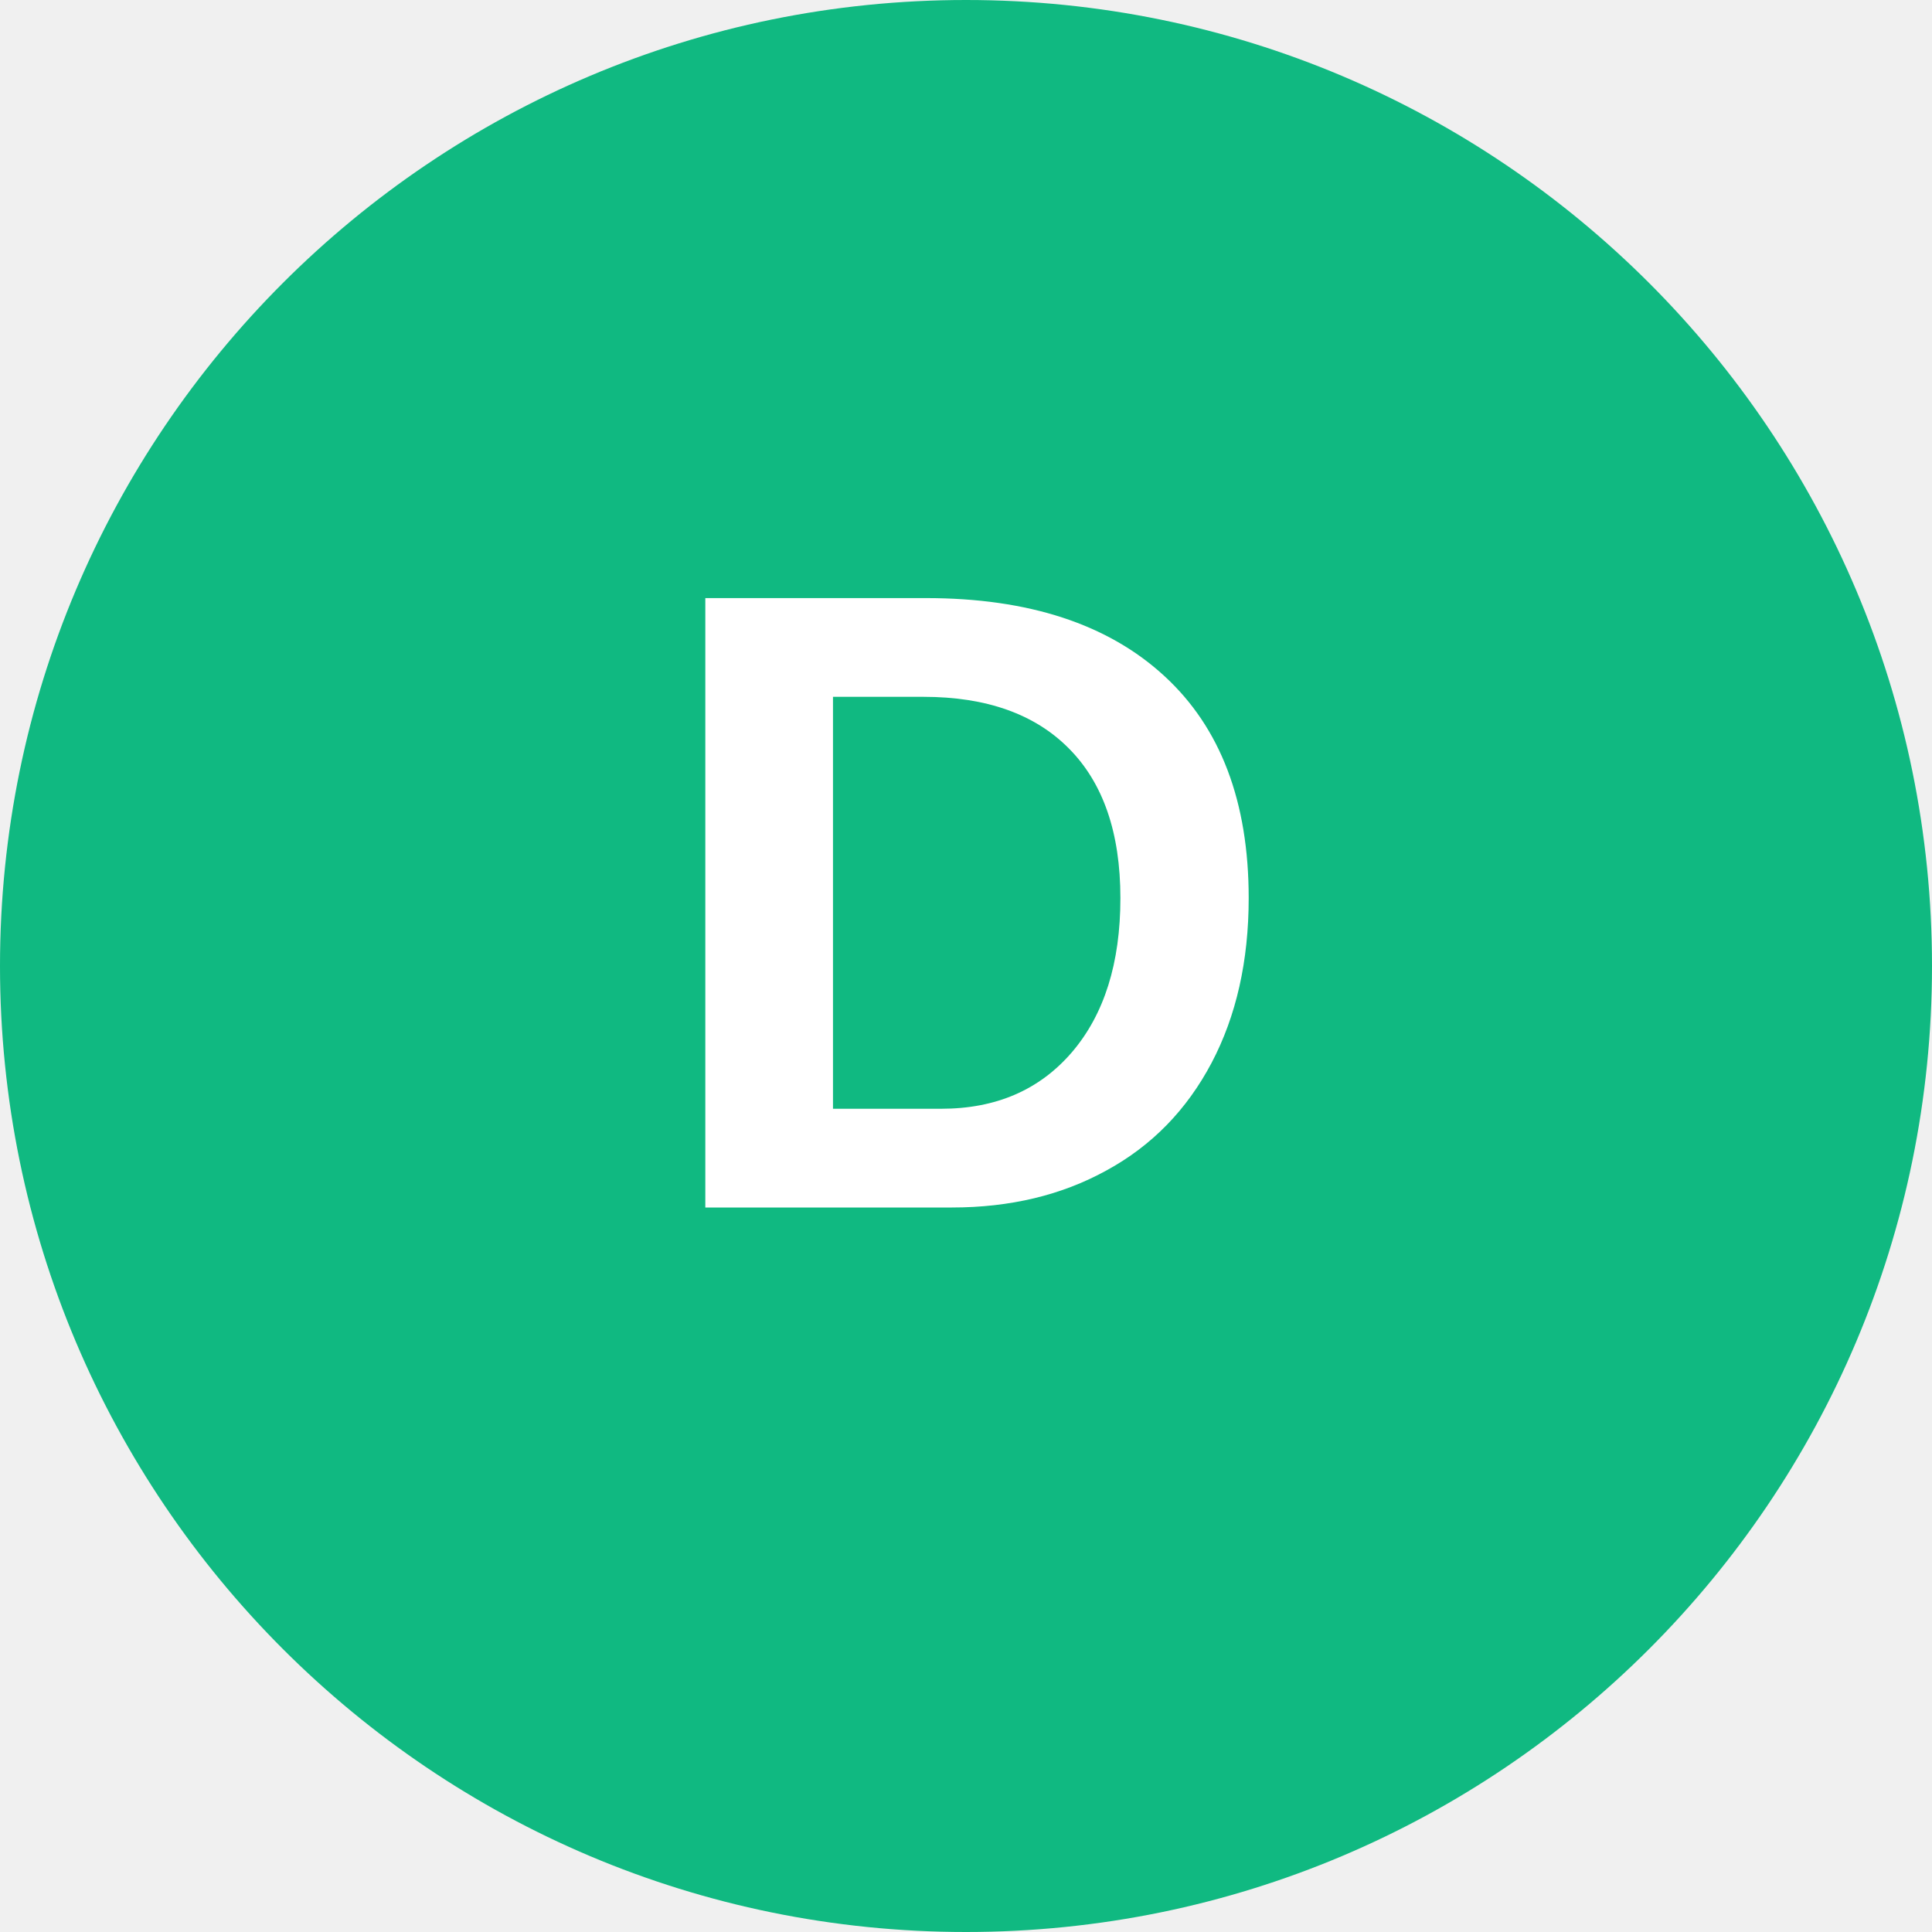
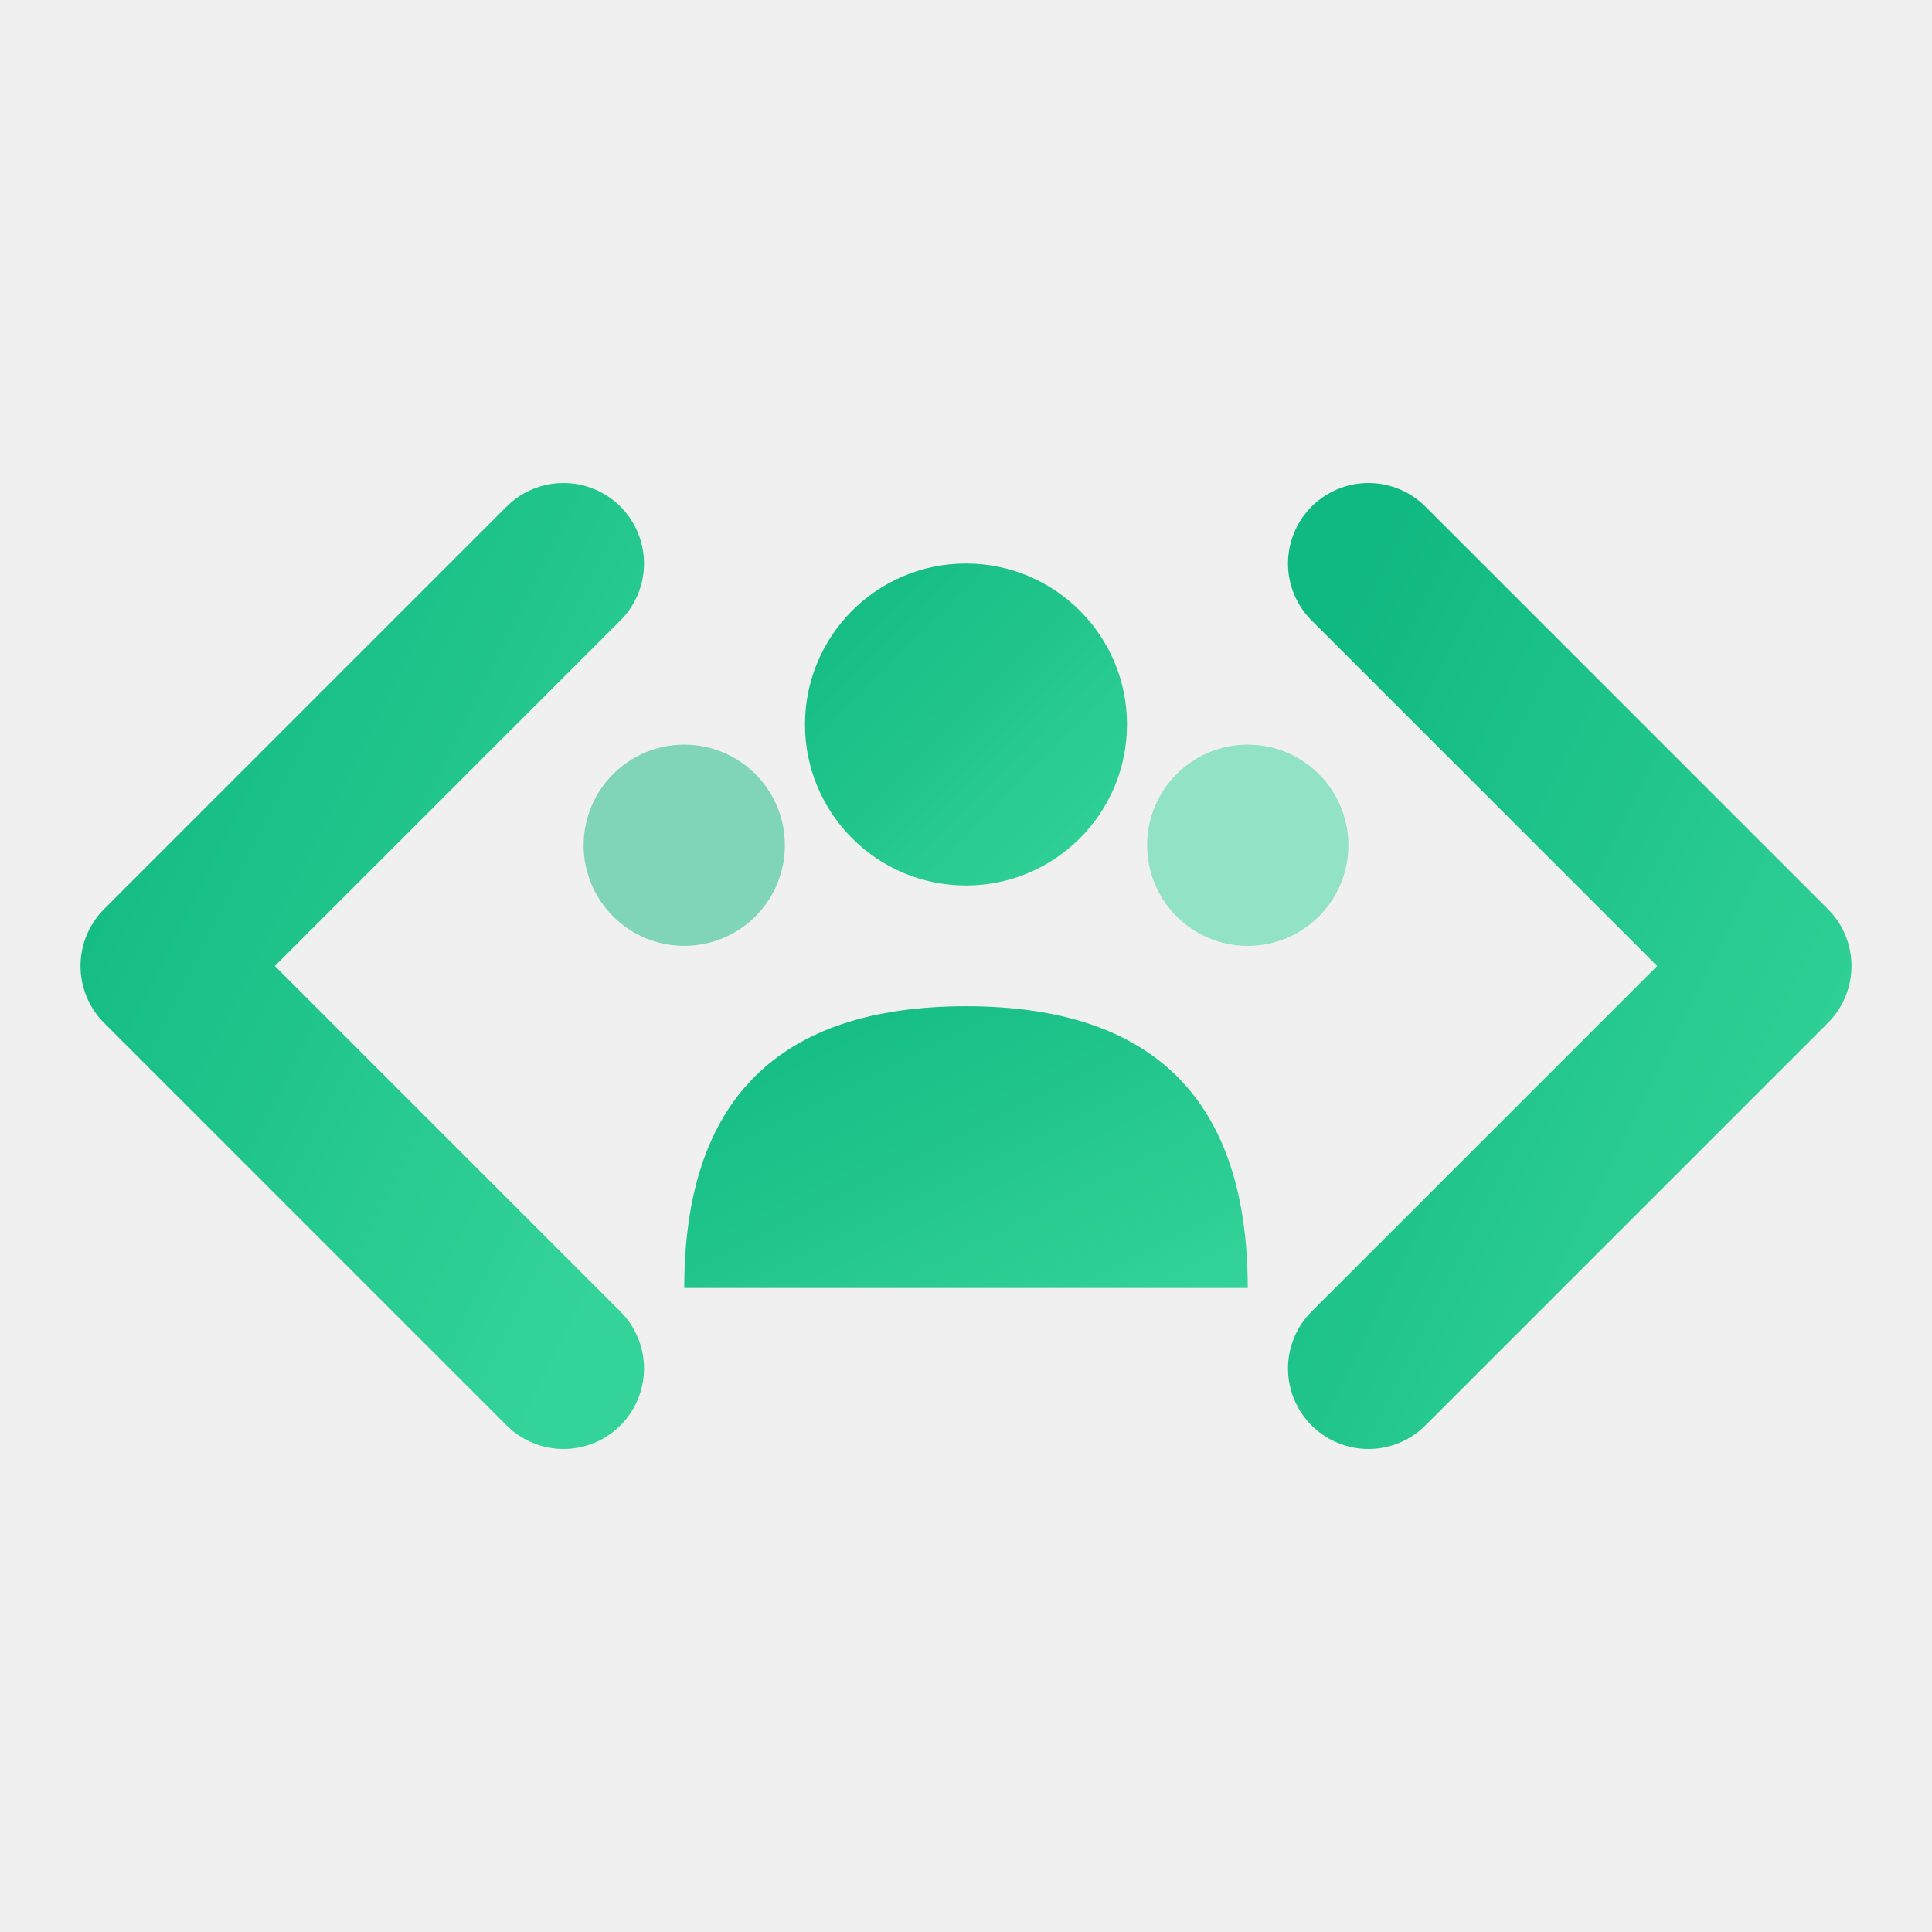
<svg xmlns="http://www.w3.org/2000/svg" width="48" height="48" viewBox="0 0 48 48">
-   <circle cx="24" cy="24" r="24" fill="#10b981" />
-   <text x="24" y="30" text-anchor="middle" fill="#fff" font-family="Arial,sans-serif" font-size="22" font-weight="bold">D</text>
+   <defs>
+     <linearGradient id="dg" x1="0" y1="0" x2="1" y2="1">
+       <stop offset="0%" stop-color="#10b981" />
+       <stop offset="100%" stop-color="#34d399" />
+     </linearGradient>
+   </defs>
+   <path d="M14 14 L4 24 L14 34" stroke="url(#dg)" stroke-width="4" stroke-linecap="round" stroke-linejoin="round" fill="none" />
+   <path d="M34 14 L44 24 L34 34" stroke="url(#dg)" stroke-width="4" stroke-linecap="round" stroke-linejoin="round" fill="none" />
+   <circle cx="24" cy="18" r="4" fill="url(#dg)" />
+   <path d="M17 32 Q17 25 24 25 Q31 25 31 32" fill="url(#dg)" />
+   <circle cx="17" cy="21" r="2.5" fill="#10b981" opacity="0.5" />
+   <circle cx="31" cy="21" r="2.5" fill="#34d399" opacity="0.5" />
</svg>
